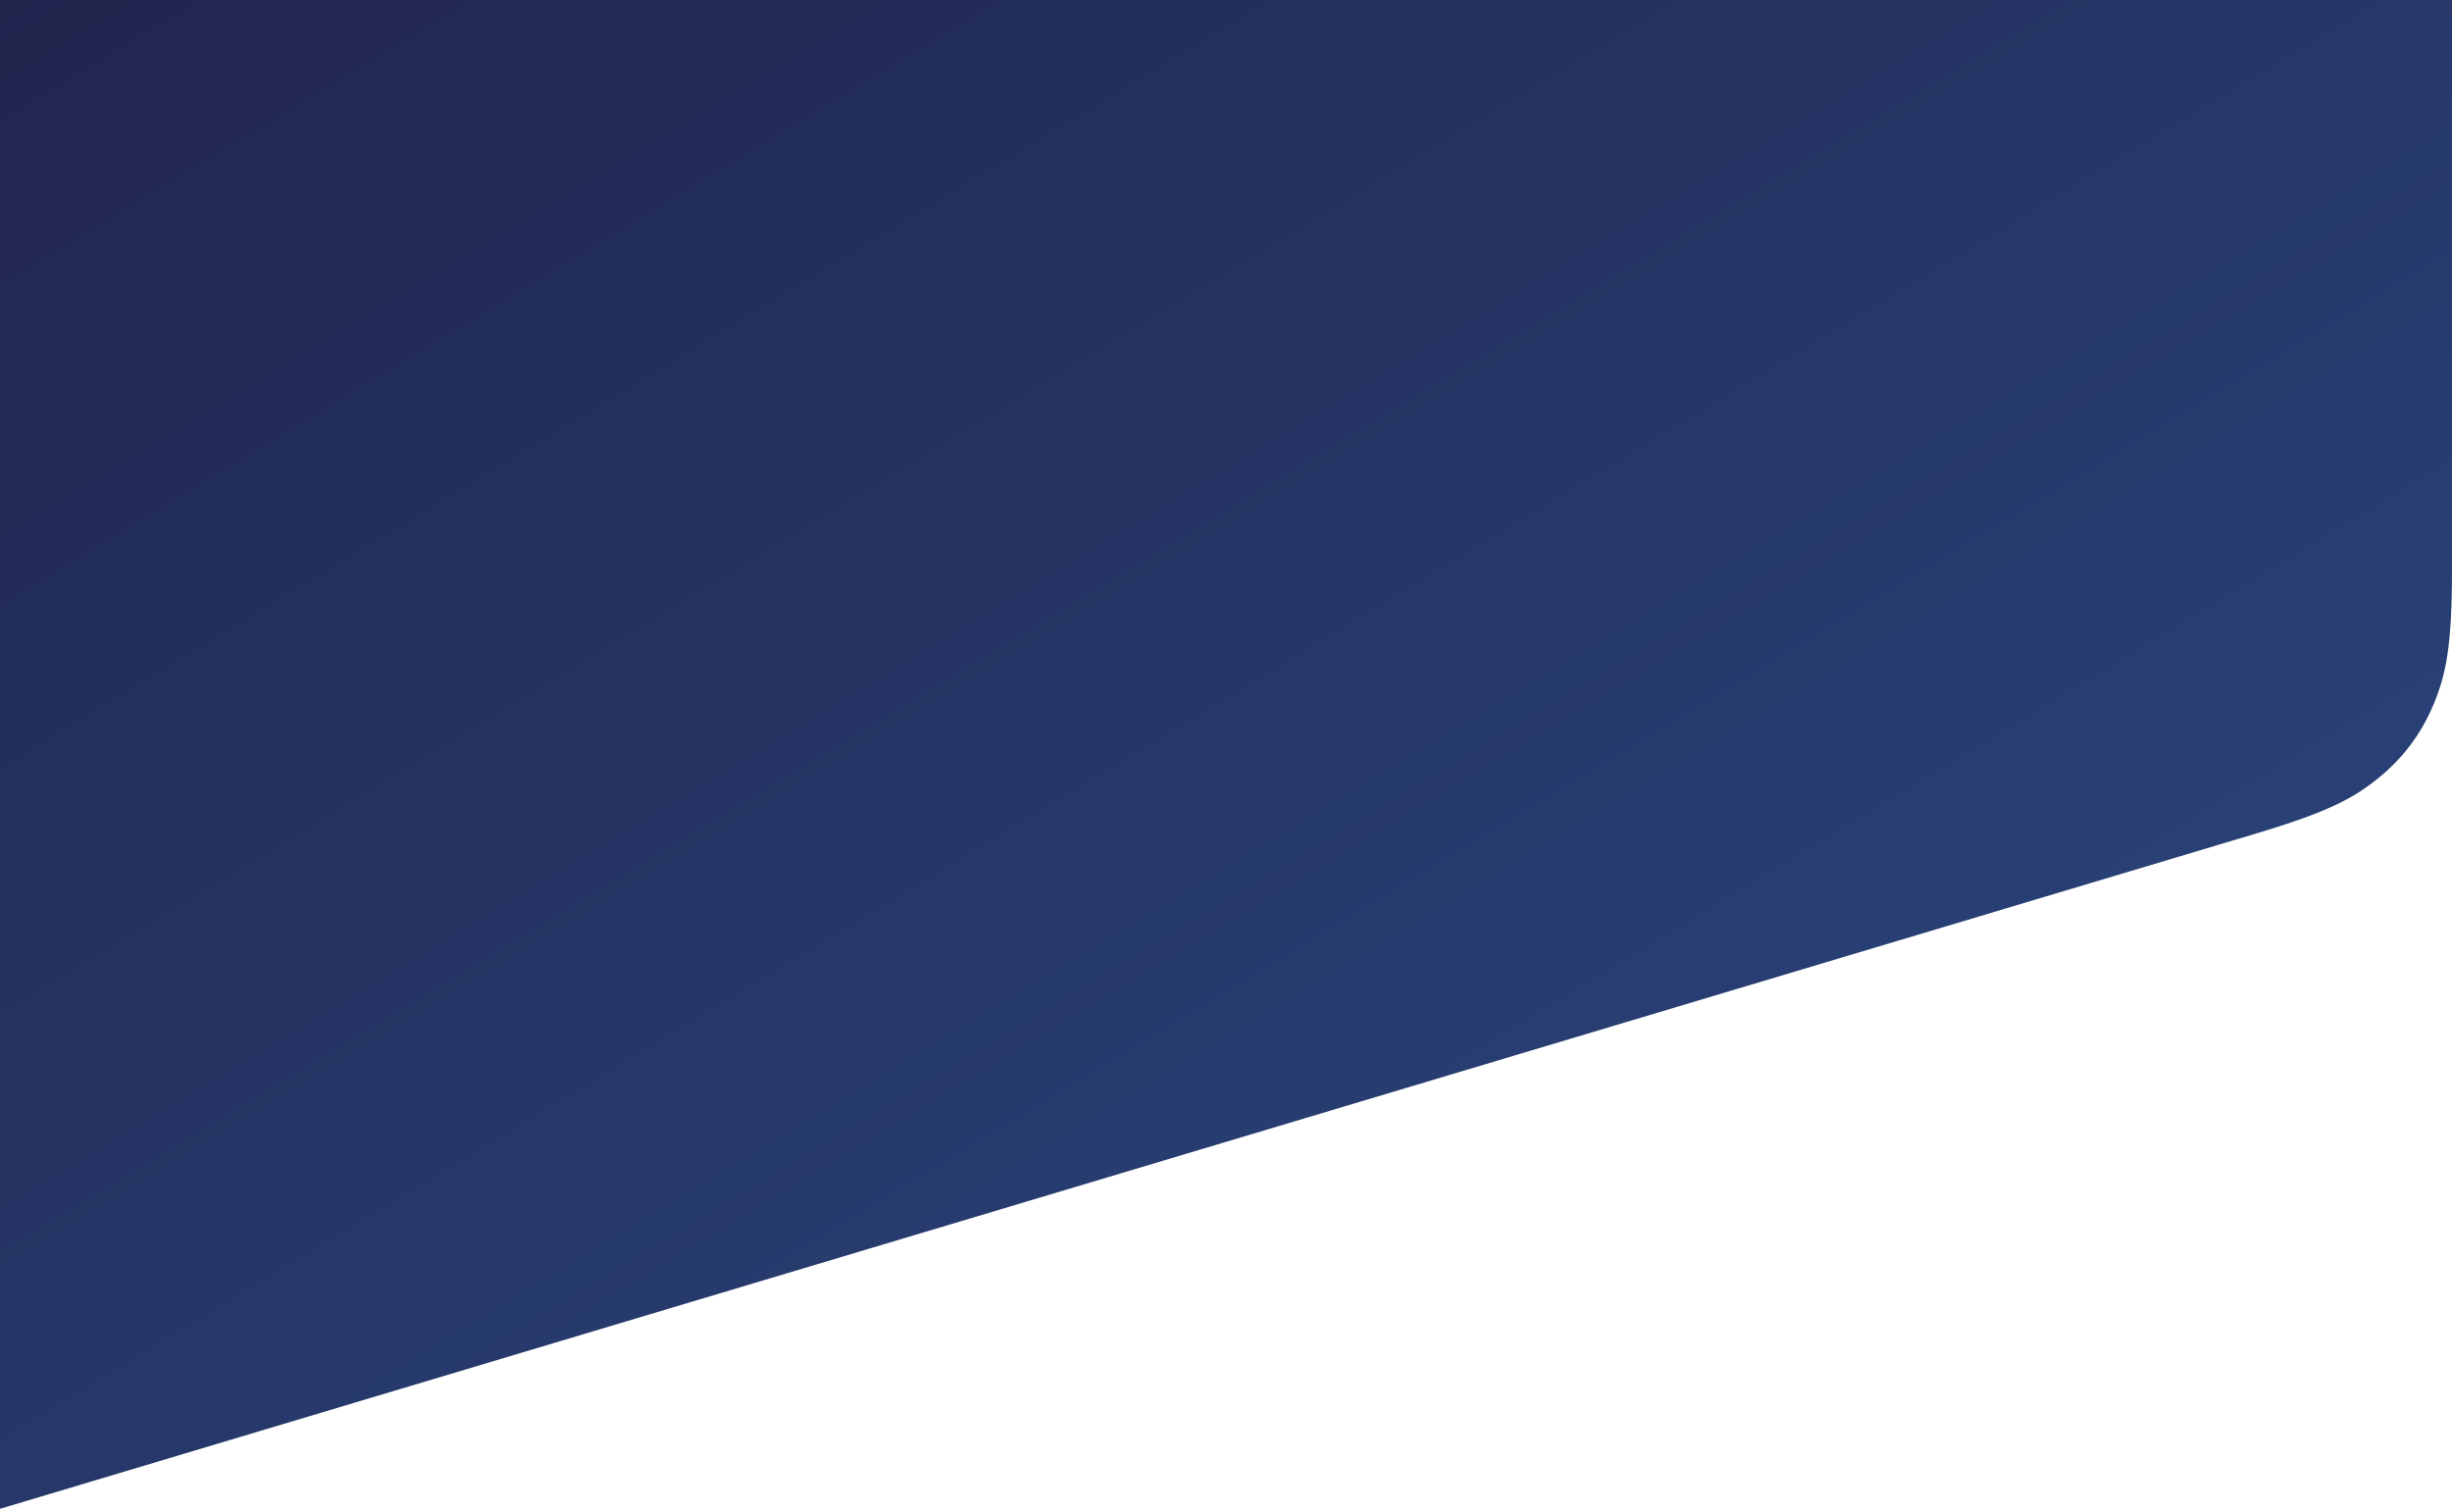
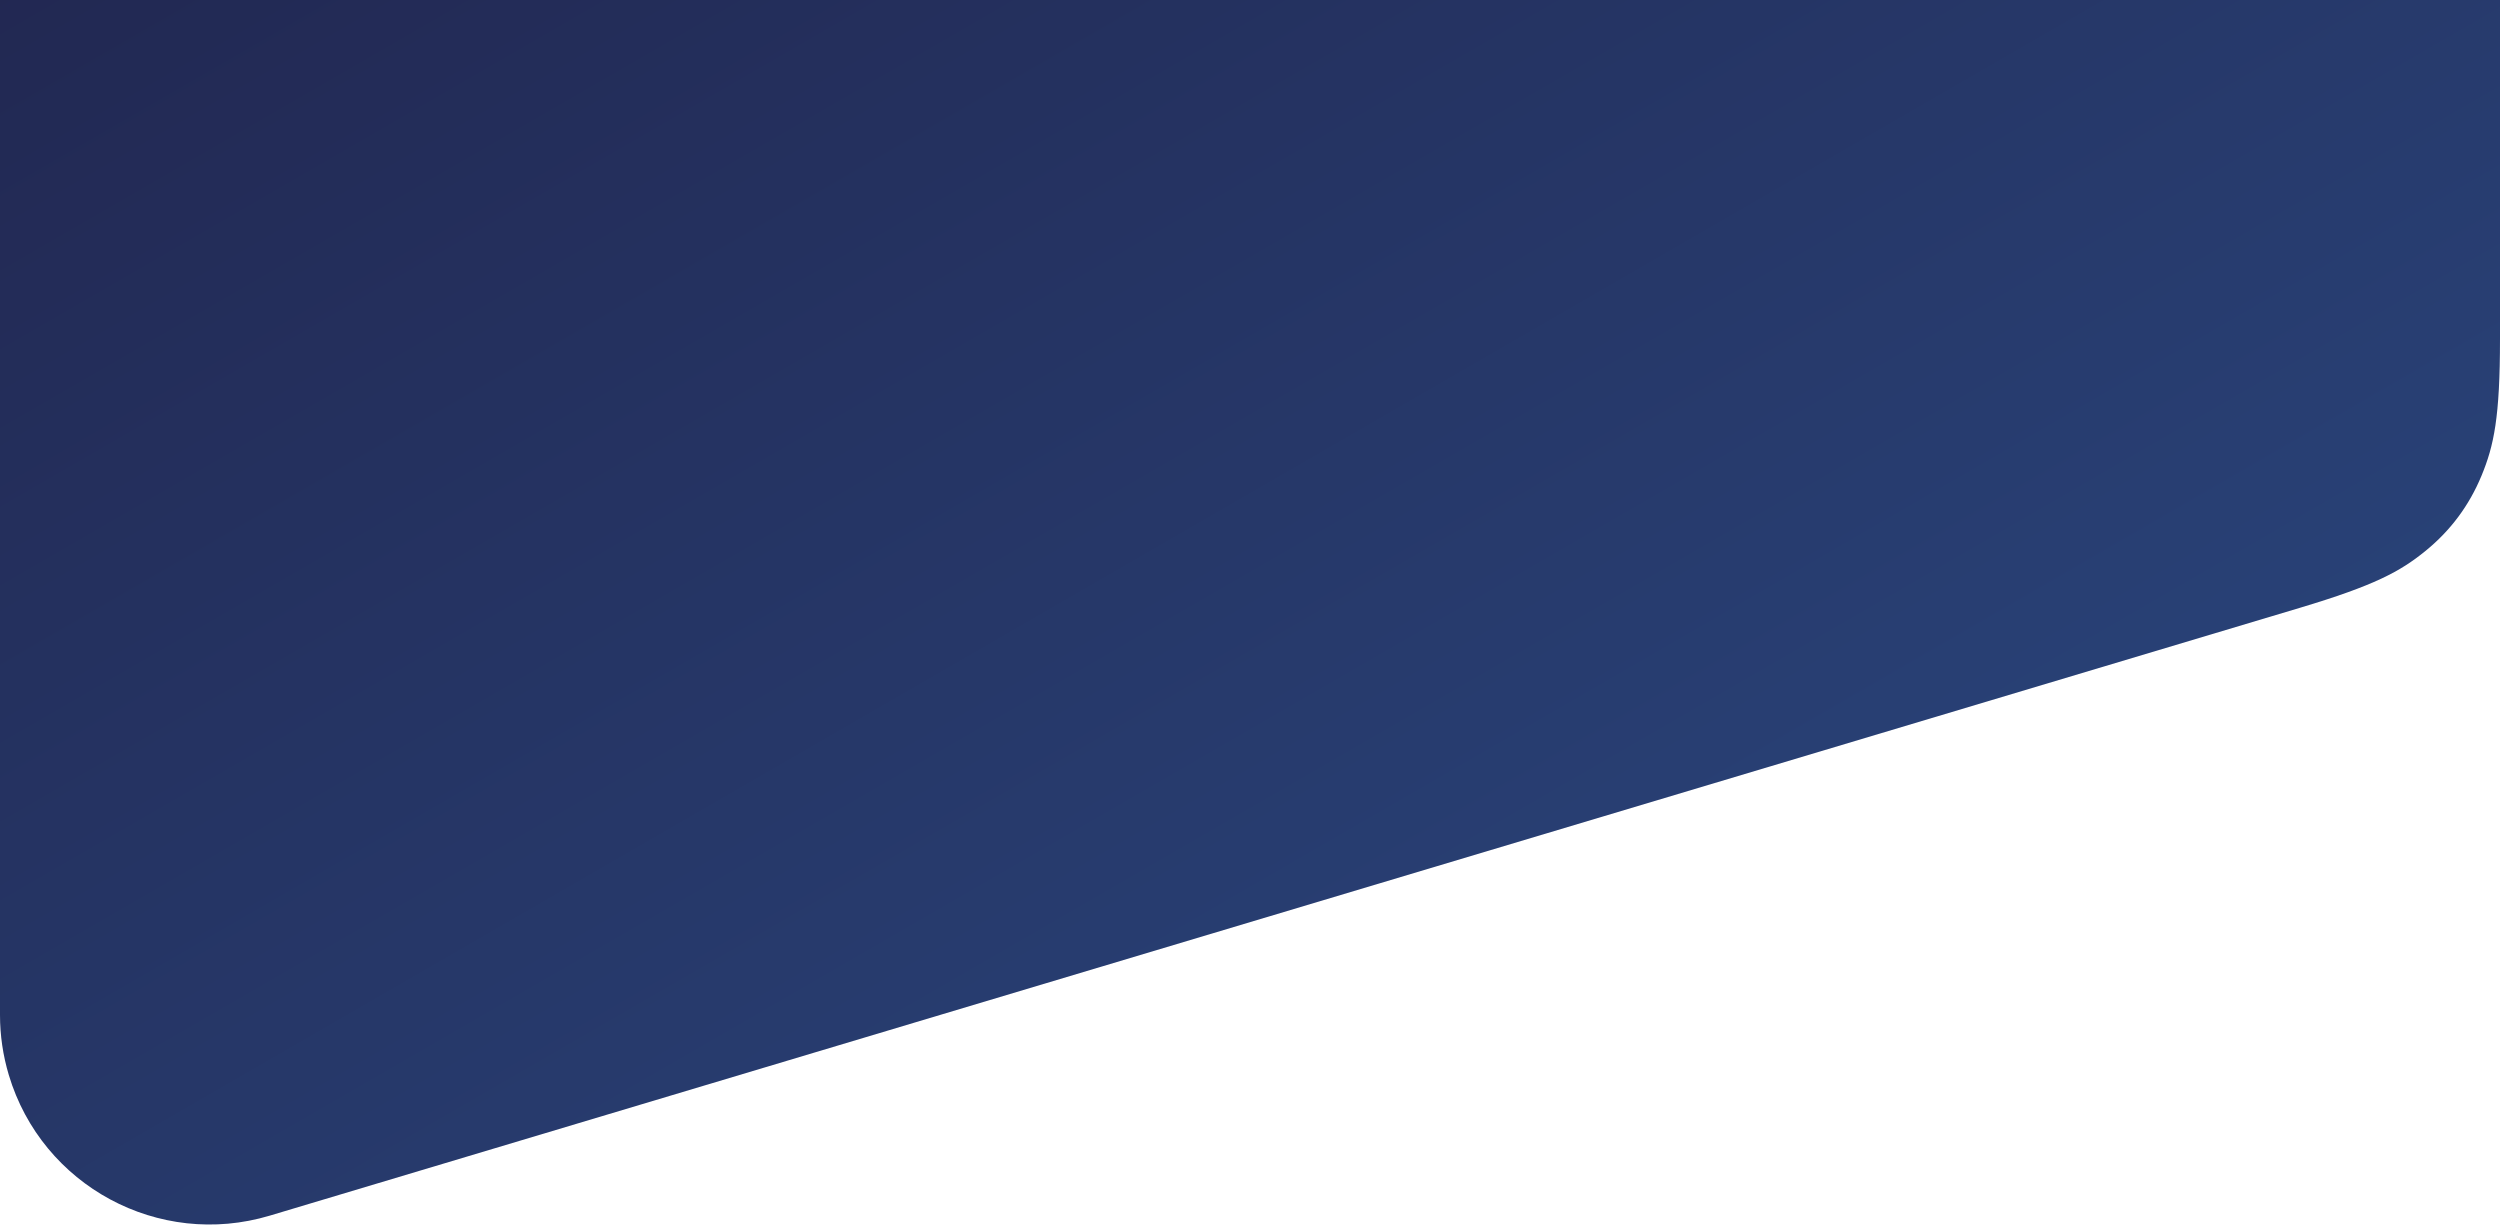
- <svg xmlns="http://www.w3.org/2000/svg" width="832" height="513" viewBox="0 0 832 513">
+ <svg xmlns="http://www.w3.org/2000/svg" width="835" height="409" viewBox="0 0 835 409">
  <defs>
-     <linearGradient id="blue-a" x1="0%" y1="0%" y2="100%">
+     <linearGradient id="blue-bg-a" x1="0%" y1="0%" y2="100%">
      <stop offset="0%" stop-color="#21254E" />
      <stop offset="100%" stop-color="#2B4A83" />
    </linearGradient>
  </defs>
-   <path fill="url(#blue-a)" fill-rule="evenodd" d="M-3,0 L832,0 L832,193.214 C832,219.365 829.969,228.854 825.84,238.847 C821.711,248.841 815.485,257.204 807.095,264.026 C798.706,270.848 790.198,275.515 765.146,283.016 L-3,513 L-3,0 Z" />
+   <path fill="url(#blue-bg-a)" fill-rule="evenodd" d="M111,-80 L946,-80 L946,113.214 C946,139.365 943.969,148.854 939.84,158.847 C935.711,168.841 929.485,177.204 921.095,184.026 C912.706,190.848 904.198,195.515 879.146,203.016 L201.078,406.031 C164.042,417.119 125.03,396.085 113.941,359.049 C111.991,352.535 111,345.772 111,338.972 L111,-80 Z" transform="translate(-111)" />
</svg>
